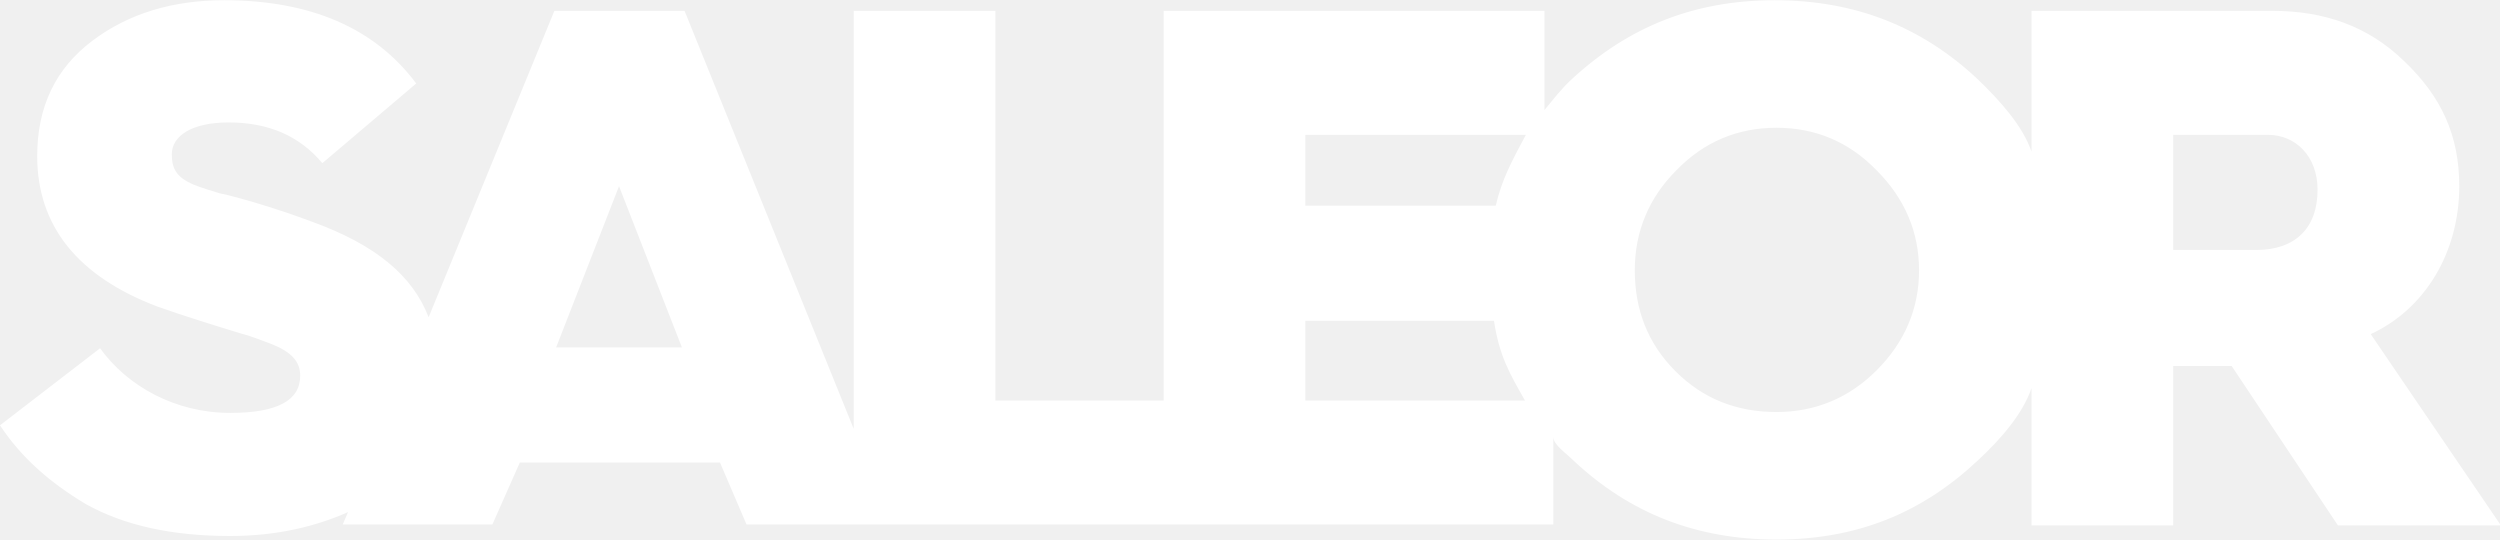
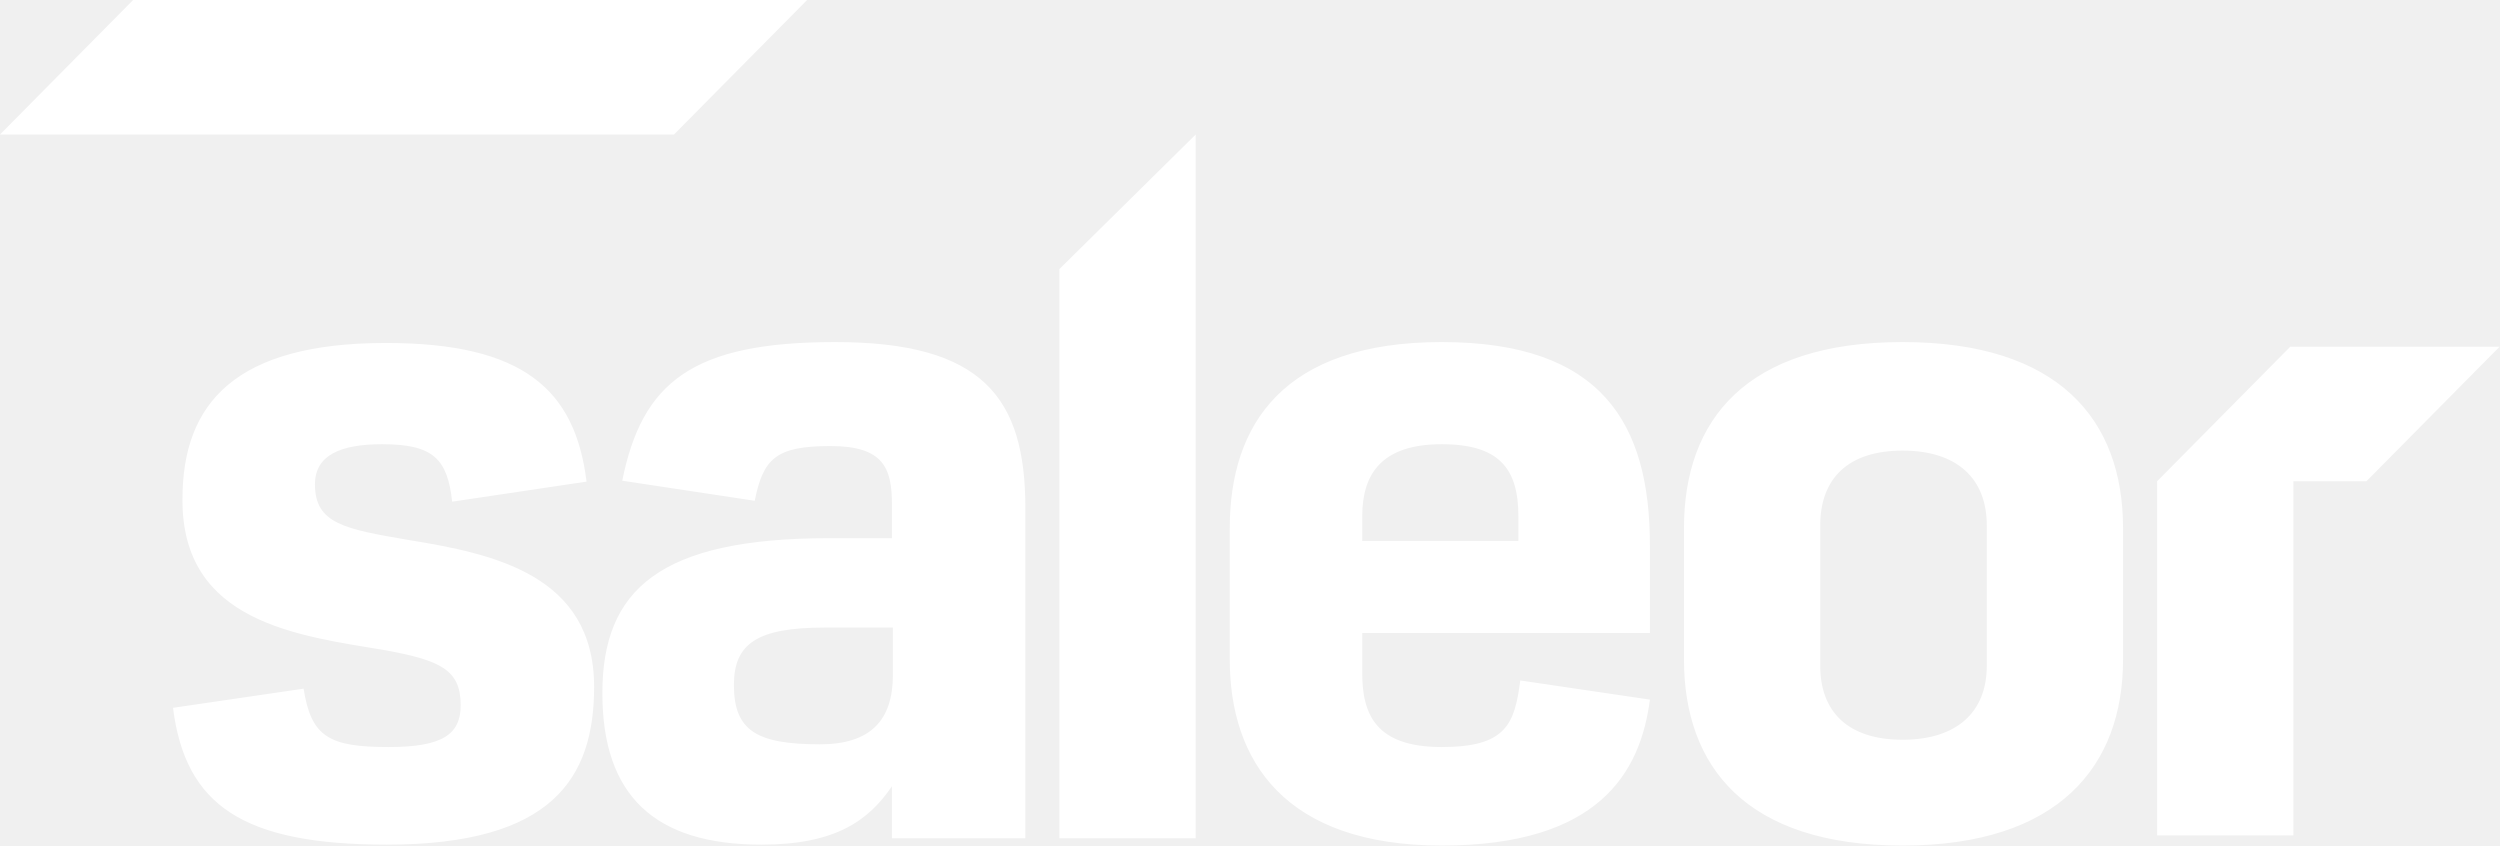
- <svg xmlns="http://www.w3.org/2000/svg" version="1.0" id="Layer_1" x="0px" y="0px" viewBox="0 0 282.3 60.9" height="38px" width="176px" enable-background="new 0 0 282.3 60.9" xml:space="preserve">
-   <path fill="white" id="XMLID_124_" d="M267.7,37.7c6.1-2.8,10-9.2,10-16.7c0-5.7-2-10.1-6.2-14.1c-4.1-4-9.1-5.7-14.9-5.7h-27.2v15.9  c-1-2.9-3.5-5.7-6.1-8.2C217,3,209.5,0,200.4,0s-16.5,3-22.9,8.9c-1.2,1.1-2.1,2.3-3.1,3.5V1.2h-43v44h-19v-44h-16v47.2L77.3,1.2  H62.6L48.4,35.8c-1.8-4.7-6-8.2-13.2-10.8c-3.7-1.4-8.4-2.8-10.4-3.2c-1-0.3-2-0.6-3-1c-1.8-0.8-2.4-1.7-2.4-3.4  c0-2.1,2.3-3.6,6.4-3.6c4.5,0,8,1.5,10.6,4.6l10.6-9C42.3,3.1,35,0,25.3,0c-5.8,0-10.8,1.5-14.9,4.6c-4.1,3.1-6.2,7.4-6.2,13  c0,7.9,4.6,13.6,13.6,17c2.8,1,7,2.3,9.3,3c1.2,0.3,2.4,0.8,3.5,1.2c2.3,0.9,3.3,2,3.3,3.6c0,2.8-2.6,4.2-7.9,4.2  c-6.2,0-11.6-3-14.7-7.3L0,48c2.3,3.5,5.5,6.4,9.7,8.9c4.3,2.4,9.7,3.6,16.3,3.6c5.3,0,9.7-1.1,13.3-2.7l-0.6,1.4h16.9l3.1-7h22.6  l3,7h91.1v-9.9c0,0.9,1.4,1.8,2.3,2.7c6.3,5.9,13.8,8.9,22.9,8.9s16.4-3,22.7-8.9c2.7-2.5,5.1-5.3,6.1-8.2v15.5h16v-18h6.4h0.2  l12,18h18.4L267.7,37.7z M62.8,39.2L69.9,21L77,39.2H62.8z M147.4,15.2h24.9c-1.6,3-2.7,5-3.4,8h-21.5V15.2z M147.4,45.2v-9h21.3  c0.6,4,1.8,6,3.5,9H147.4z M211.9,41.8c-3.1,3.1-6.9,4.7-11.3,4.7c-4.5,0-8.3-1.5-11.4-4.6c-3.1-3.1-4.6-6.9-4.6-11.4  c0-4.4,1.6-8.2,4.7-11.3c3.1-3.2,6.9-4.8,11.3-4.8s8.2,1.6,11.3,4.8c3.2,3.2,4.8,7,4.8,11.3C216.7,34.8,215.1,38.6,211.9,41.8z   M254.8,28.2h-9.4v-13h10.7c3.1,0,5.6,2.4,5.6,6.2C261.7,25.8,259.1,28.2,254.8,28.2z" />
+ <svg xmlns="http://www.w3.org/2000/svg" viewBox="0 0 538 182" fill-rule="evenodd" clip-rule="evenodd">
+   <g>
+     <path fill="none" d="M0 0h537.903v181.963H0z" />
+     <clipPath id="a">
+       <path d="M0 0h537.903v181.963H0z" />
+     </clipPath>
+     <g clip-path="url(#a)">
+       <path d="M28.649 0L-.001 28.949l145.042-.001 28.65-28.949L28.649 0z" fill="#fff" />
+       <path d="M83.256 181.766c35.637 0 44.598-14.329 44.598-33.957 0-24.144-21.79-28.658-39.914-31.603-13.848-2.356-20.161-3.533-20.161-11.973 0-6.281 5.498-8.637 14.459-8.637 10.997 0 14.051 3.141 15.07 12.366l28.917-4.318c-2.445-19.825-13.645-29.836-43.173-29.836-32.378 0-43.782 12.955-43.782 33.565-.203 26.696 25.048 29.443 43.782 32.583 11.607 2.161 16.089 4.122 16.089 11.778 0 6.282-3.869 9.03-15.478 9.03-12.829 0-16.698-2.159-18.327-12.563l-28.102 4.122c2.647 21.003 15.069 29.443 46.022 29.443m93.212-21.59c-13.645 0-18.531-2.945-18.531-12.759 0-8.833 4.886-12.366 19.549-12.366h14.662v10.207c0 9.814-4.887 14.918-15.68 14.918m-12.626 21.591c15.884 0 23.012-5.104 28.103-12.563v11.189h28.712v-71.056c0-23.751-9.164-35.724-40.931-35.724-30.75 0-41.542 8.636-45.819 29.835l28.51 4.319c1.832-9.029 4.48-11.778 16.291-11.778 11.404 0 13.237 4.711 13.237 12.563v7.263h-13.441c-36.451 0-48.874 10.992-48.874 33.368 0 21.984 11.201 32.584 34.212 32.584M227.989 180.392h29.325V28.949l-29.325 28.948v122.495zm65.165-63.99v-5.299c0-9.225 4.277-15.507 17.106-15.507 12.422 0 16.496 5.3 16.496 15.507v5.299h-33.602zm17.106 65.561c33.805 0 42.765-15.703 44.801-31.406l-27.898-4.122c-1.222 9.421-3.055 14.329-16.903 14.329-14.05 0-17.106-6.871-17.106-15.899v-8.637h61.907v-18.844c0-26.302-10.386-43.772-44.801-43.772-34.007 0-45.615 17.666-45.615 40.043v28.265c0 21.789 11.811 40.043 45.615 40.043m99.173 0c33.6 0 47.447-17.077 47.447-40.043v-28.265c0-23.358-13.847-40.043-47.447-40.043-33.602 0-47.041 16.685-47.041 40.043v28.265c0 22.966 13.236 40.043 47.041 40.043m0-22.769c-11.812 0-17.717-6.085-17.717-15.899v-30.228c0-10.011 5.905-16.096 17.717-16.096 11.811 0 18.123 6.085 18.123 16.096v30.228c0 9.814-6.312 15.899-18.123 15.899M509.253 103.568h-15.718v76.21h-29.324v-76.21l28.65-28.949h45.042l-28.65 28.949z" fill="#fff" />
+     </g>
+   </g>
</svg>
